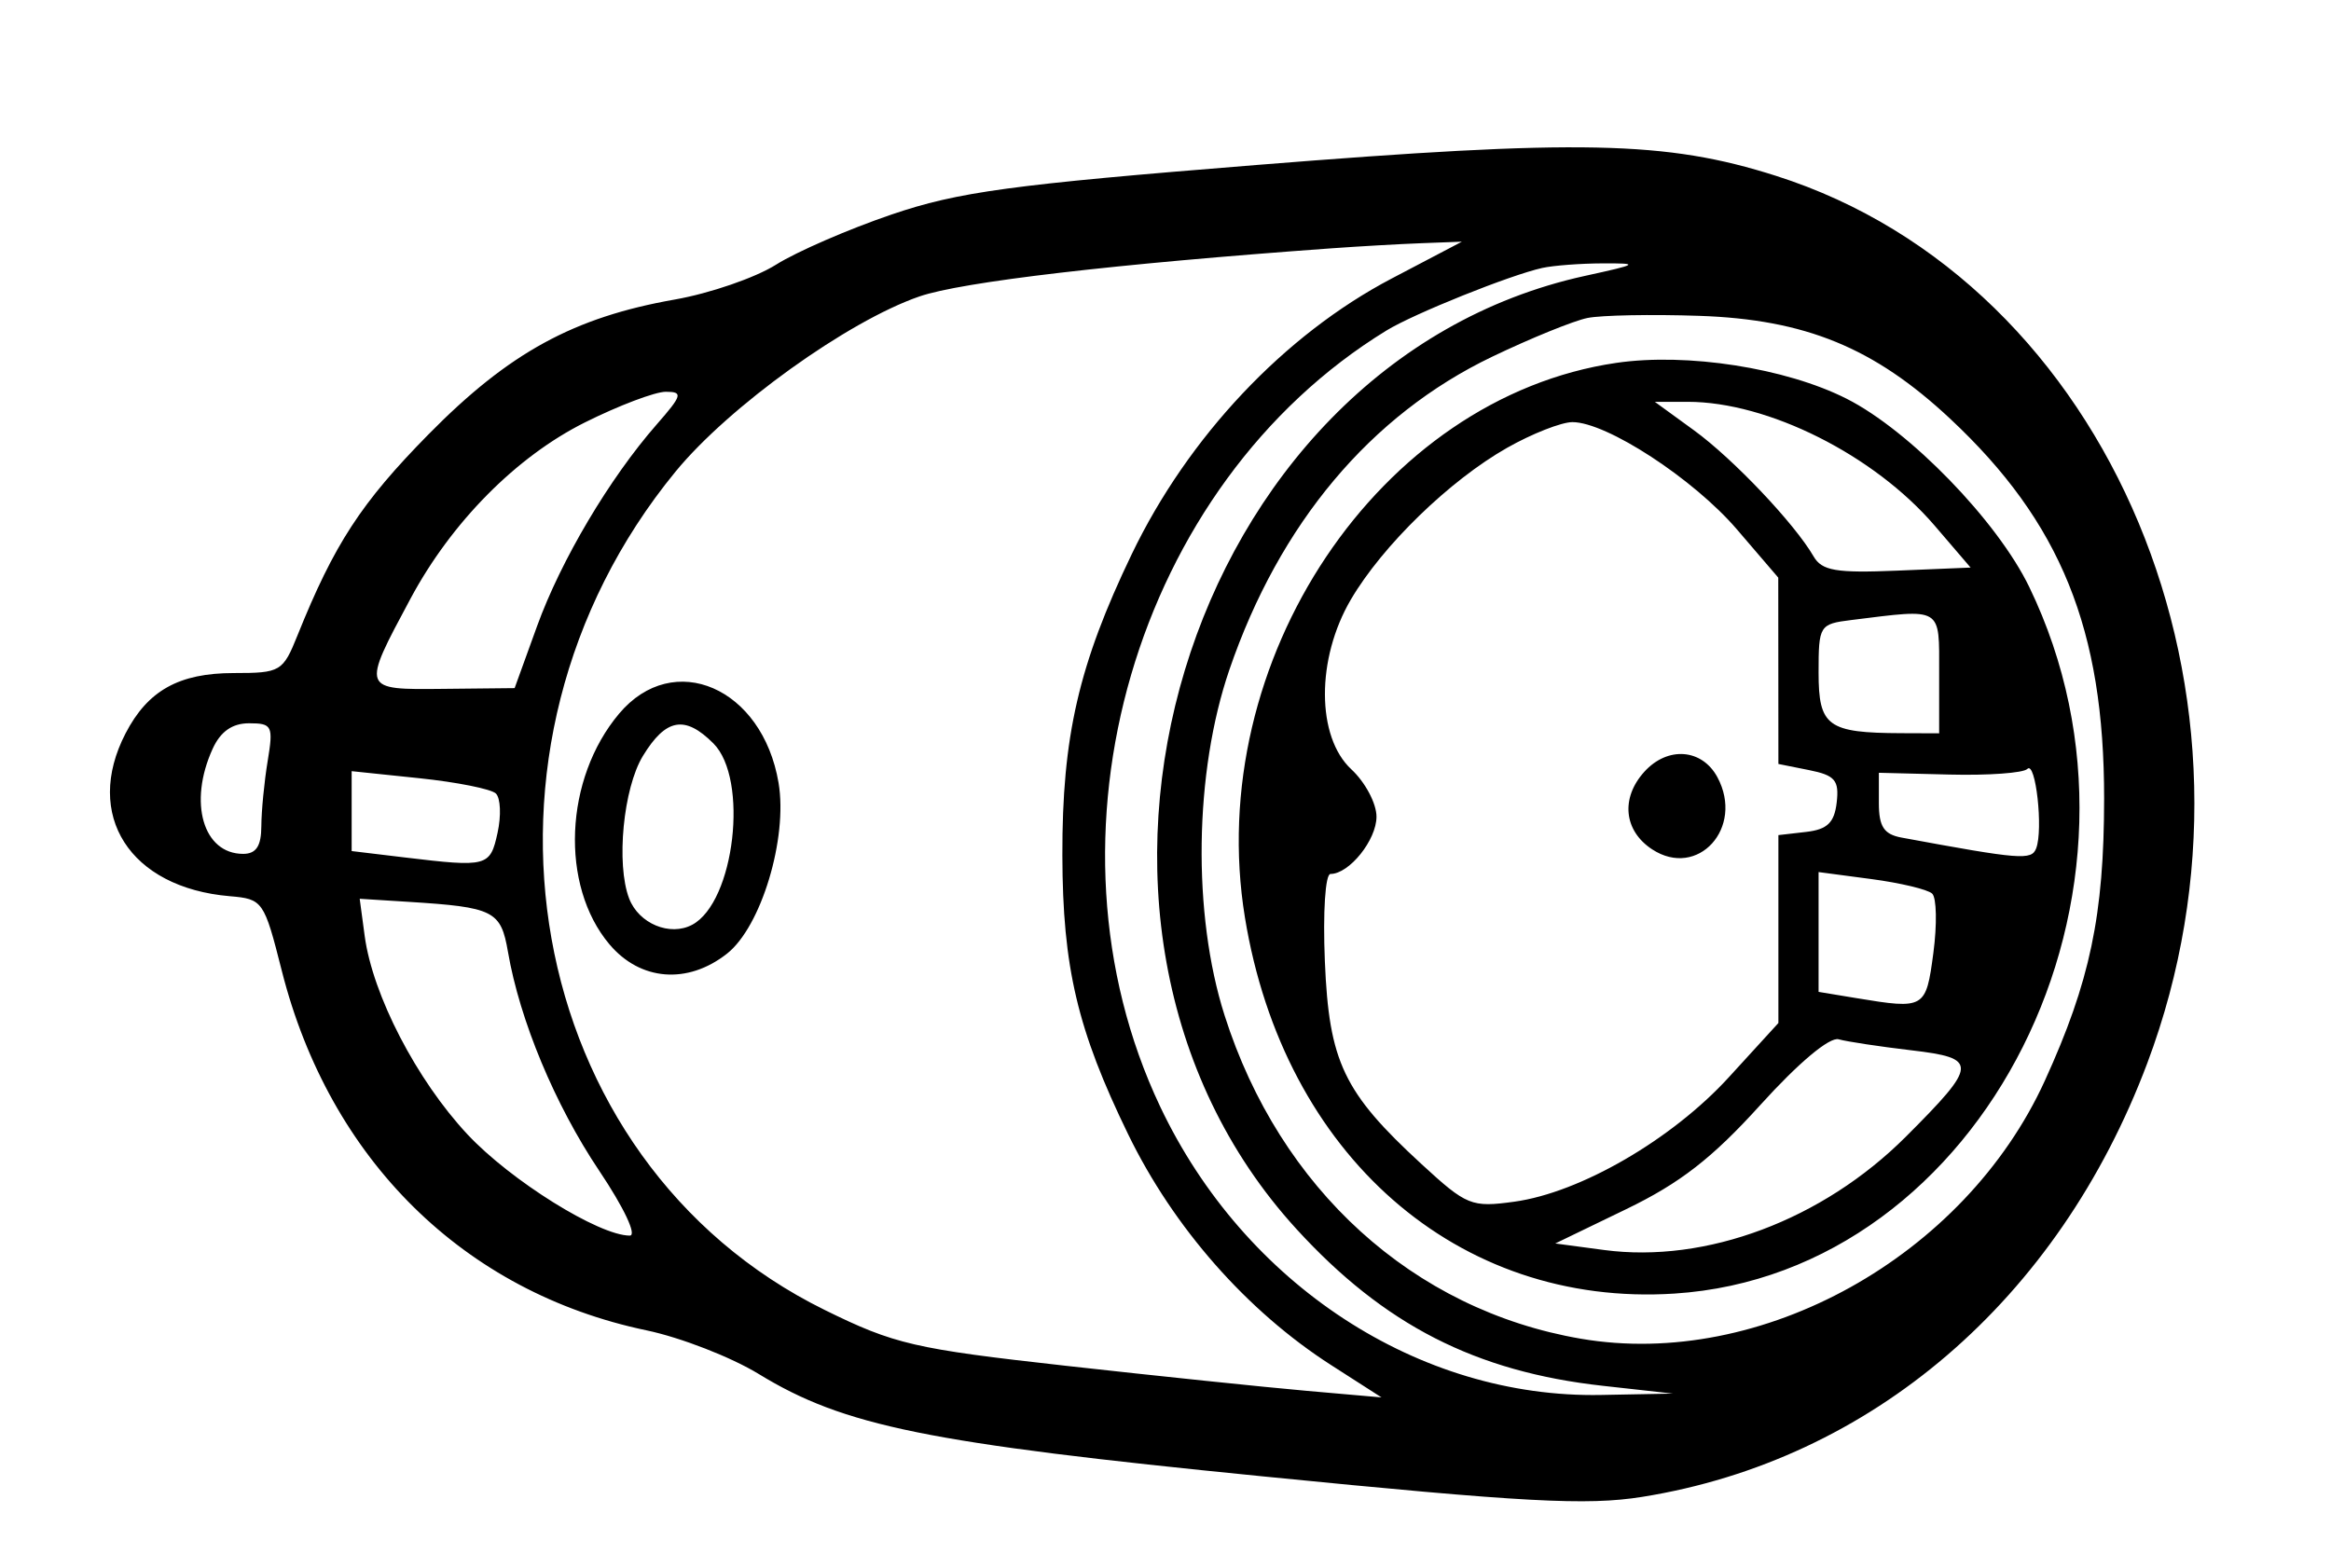
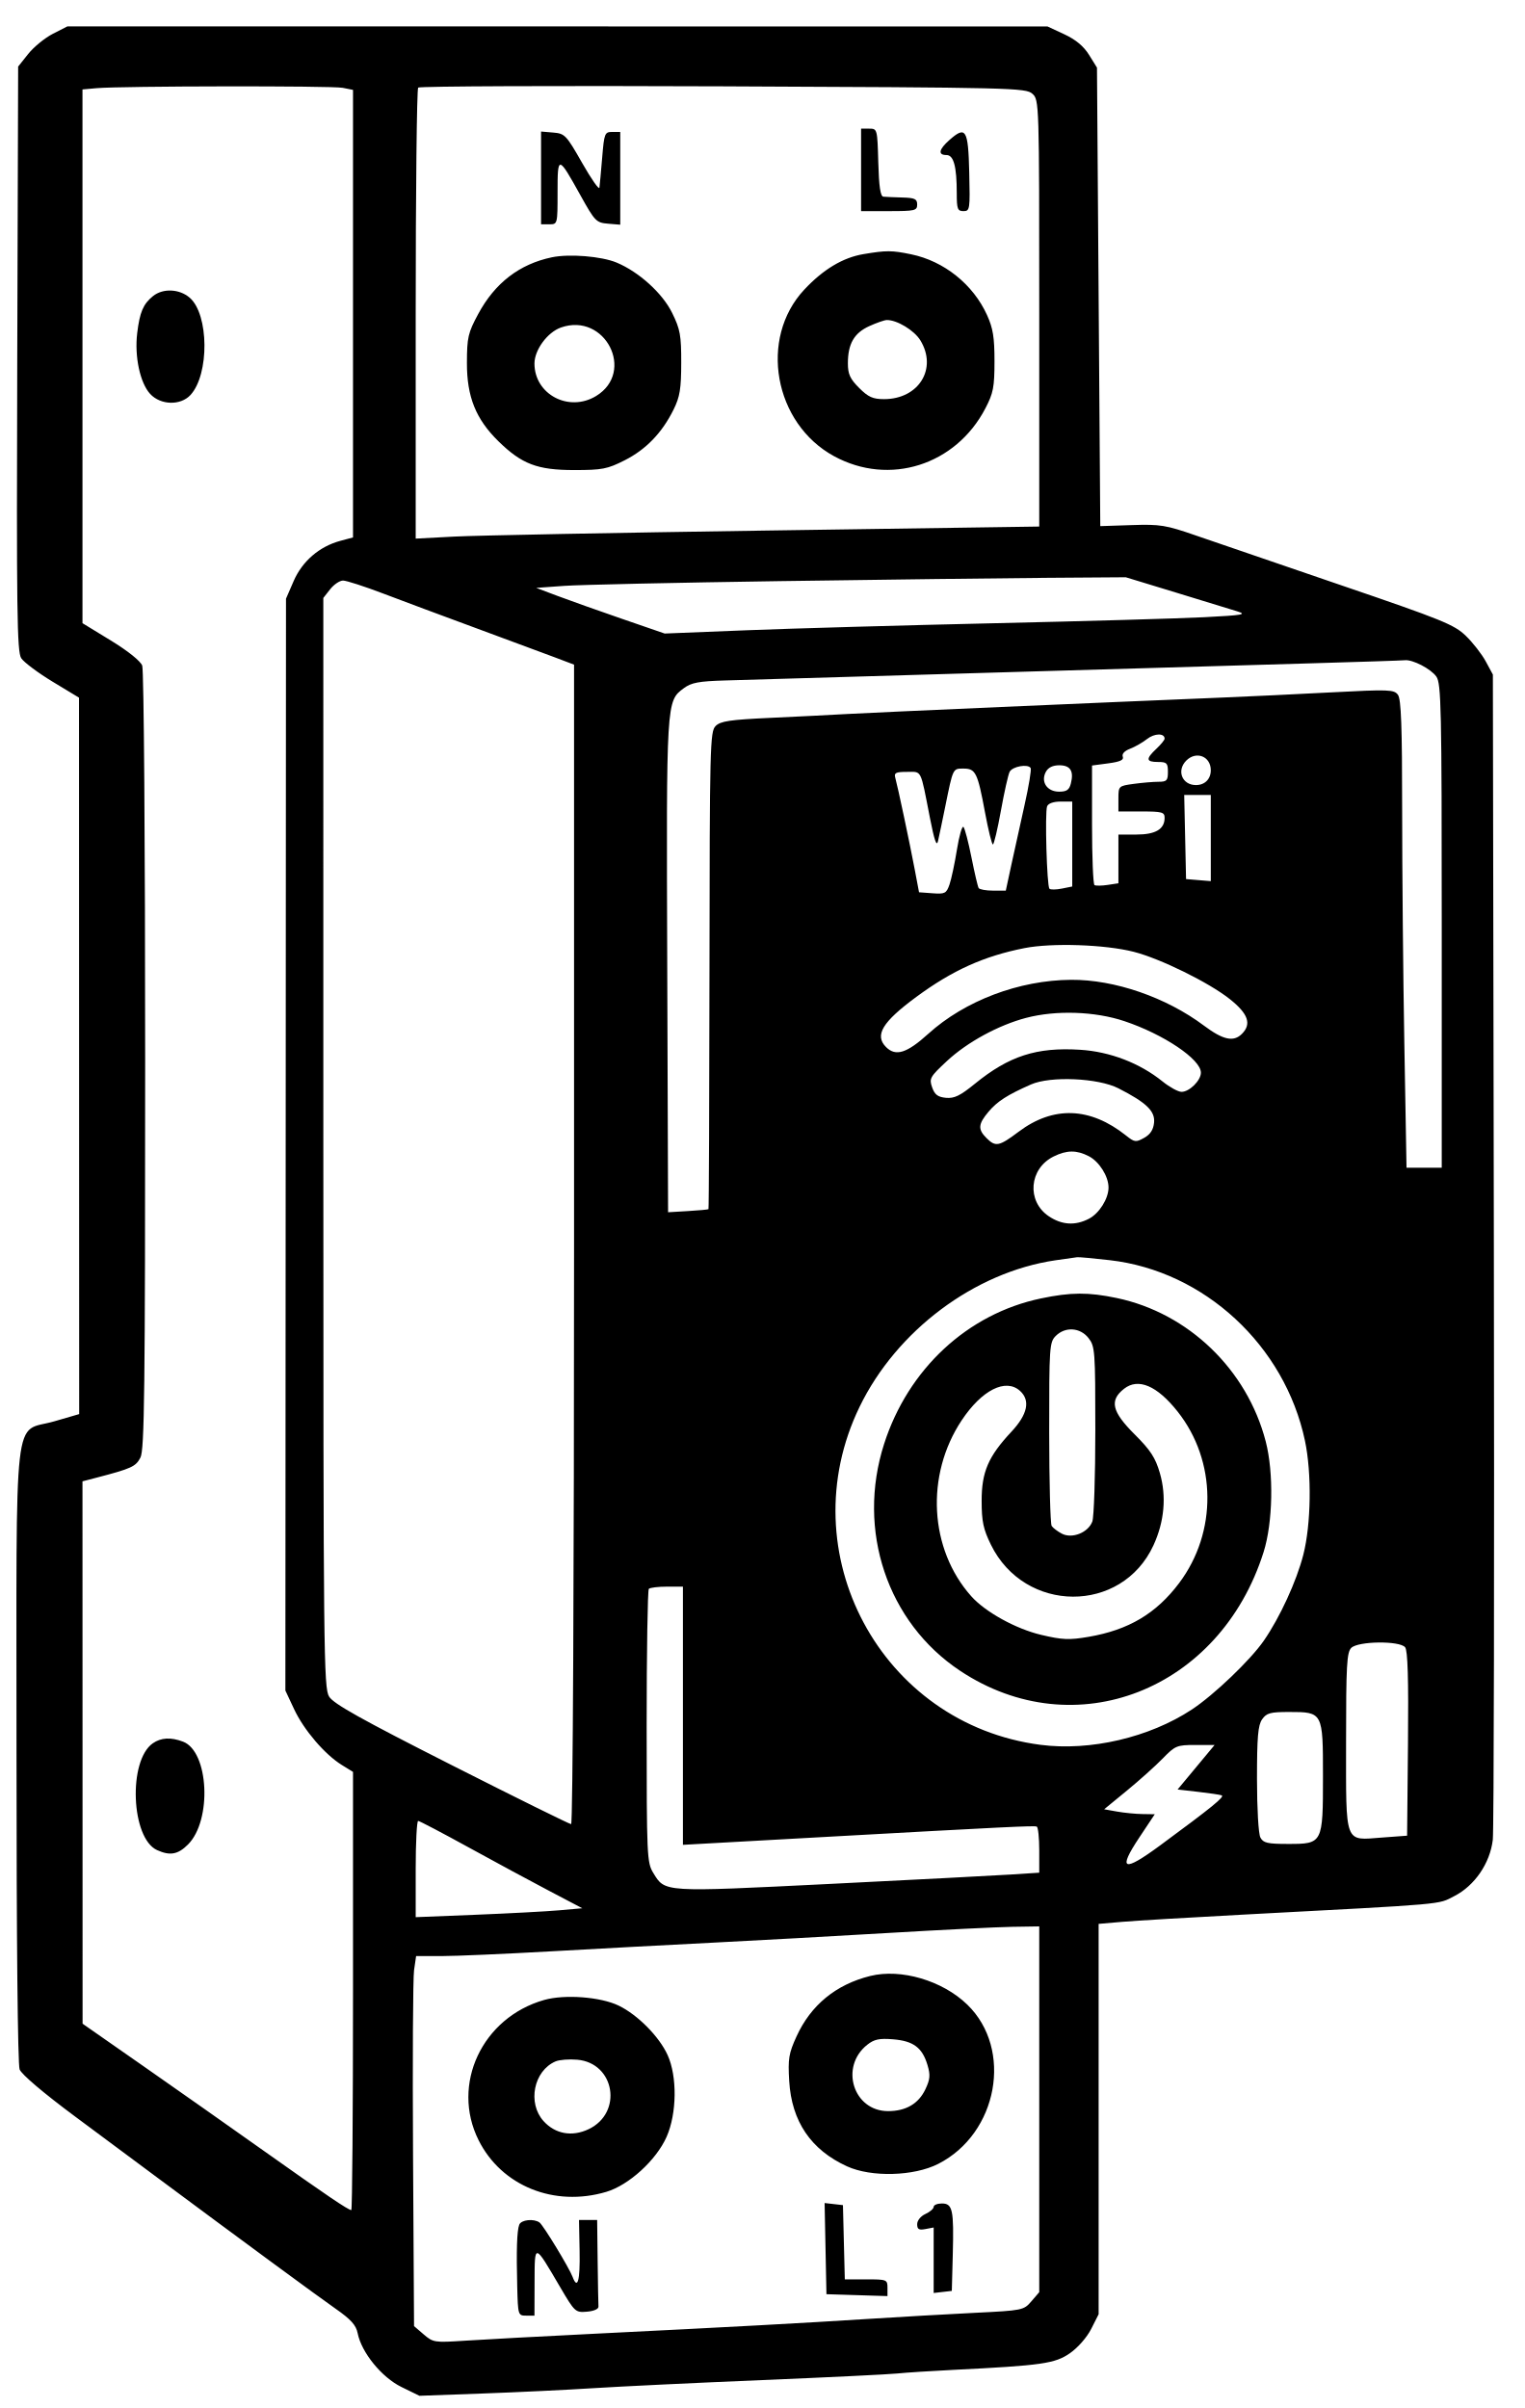
- <svg xmlns="http://www.w3.org/2000/svg" viewBox="0 0 232 156">
-   <path fill="currentColor" fill-rule="evenodd" d="M125 16.428c-24.403 1.957-29.617 2.665-36.269 4.928-4.272 1.453-9.447 3.701-11.5 4.995-2.052 1.293-6.581 2.853-10.064 3.465-10.08 1.772-16.521 5.299-24.523 13.427-6.698 6.804-9.385 10.928-13.035 20.007-1.45 3.607-1.691 3.75-6.335 3.75-5.457 0-8.569 1.735-10.78 6.011-4.203 8.129.427 15.359 10.376 16.203 3.29.279 3.413.454 5.175 7.418 4.759 18.806 18.138 32 36.303 35.801 3.396.71 8.419 2.664 11.163 4.341 8.504 5.197 16.753 6.874 50.16 10.193 26.046 2.588 32.256 2.923 37.774 2.042 22.809-3.644 41.399-19.602 50.258-43.143 13.67-36.327-3.642-77.757-36.923-88.356-10.966-3.492-19.489-3.67-51.78-1.082m7.5 8.293c-21.516 1.549-36.77 3.332-41 4.792-7.137 2.464-18.948 10.95-24.266 17.436-22.582 27.54-15.28 68.606 14.837 83.448 6.949 3.424 8.922 3.881 24 5.562 9.036 1.007 19.804 2.128 23.929 2.49l7.5.659-5-3.208c-8.389-5.382-15.7-13.694-20.217-22.984-5.052-10.388-6.521-16.615-6.548-27.759-.029-11.822 1.625-19.005 6.905-29.991 5.613-11.678 15.18-21.828 25.86-27.434l7-3.674-4 .151c-2.2.083-6.25.314-9 .512m21 1.952c-3.186.703-12.767 4.55-15.5 6.224-25.034 15.329-35.261 50.387-22.535 77.251 8.39 17.711 25.737 29.061 43.89 28.716l7.145-.136-7-.778c-12.643-1.405-21.754-6.07-30.461-15.598-27.998-30.634-11.195-86.154 28.717-94.89 5.348-1.17 5.468-1.256 1.744-1.244-2.2.008-4.9.213-6 .455m4.5 4.98c-1.375.277-5.65 2.016-9.5 3.863-12.092 5.8-21.16 16.607-26.143 31.156-3.496 10.209-3.693 24.308-.479 34.4 5.506 17.293 18.77 29.334 35.461 32.193 17.956 3.076 38.187-8.174 46.176-25.676 4.504-9.869 5.896-16.492 5.904-28.089.013-16.844-4.315-27.522-15.328-37.82-7.569-7.078-14.403-9.88-24.971-10.239-4.741-.162-9.745-.066-11.12.212m2.871 4.47c-23.577 3.446-41.138 29.673-36.966 55.209 3.864 23.653 21.18 38.824 42.735 37.441 30.801-1.977 49.955-40.124 35.323-70.35-3.18-6.569-11.902-15.559-18.172-18.731-6.058-3.066-15.891-4.596-22.92-3.569m-102.67 5.935c-6.809 3.402-13.267 9.929-17.338 17.523-4.898 9.138-4.92 9.078 3.235 8.993l7.121-.074 2.236-6.173c2.379-6.565 7.211-14.714 11.899-20.068 2.553-2.916 2.648-3.259.909-3.259-1.069 0-4.697 1.376-8.062 3.058m110.399.778c3.89 2.829 10.004 9.276 11.9 12.548.831 1.435 2.234 1.675 8.315 1.421l7.315-.305-3.574-4.17C186.526 45.296 175.972 40 167.984 40H164.7zM150 44.577c-5.719 3.245-12.395 9.729-15.548 15.101-3.465 5.903-3.442 13.675.048 16.91 1.375 1.274 2.5 3.393 2.5 4.709 0 2.323-2.714 5.703-4.579 5.703-.518 0-.763 3.799-.56 8.695.415 10.01 1.861 13.047 9.607 20.176 4.508 4.149 4.978 4.34 9.241 3.755 6.567-.9 15.691-6.19 21.344-12.374l4.947-5.413V83.133l2.75-.317c2.12-.244 2.819-.915 3.053-2.93.257-2.211-.168-2.709-2.75-3.225L177 76.05l-.006-9.275-.007-9.275-4.112-4.797c-4.317-5.038-12.977-10.686-16.375-10.682-1.1.002-4.025 1.152-6.5 2.556m34.25 17.146c-3.161.393-3.25.535-3.25 5.224 0 5.357.895 6.013 8.25 6.039L193 73v-6c0-6.661.411-6.414-8.75-5.277M61.616 71.045c-5.452 6.479-5.898 17.089-.967 22.95 3.072 3.651 7.78 4.029 11.707.939 3.403-2.676 6.063-11.493 5.132-17.006-1.602-9.483-10.454-13.322-15.872-6.883m-40.455 3.502C18.729 79.884 20.217 85 24.2 85c1.294 0 1.803-.773 1.811-2.75.006-1.513.29-4.437.631-6.5.576-3.489.447-3.75-1.851-3.75-1.676 0-2.843.818-3.63 2.547m42.828.703c-1.956 3.208-2.686 10.769-1.371 14.196.959 2.501 4.066 3.793 6.277 2.61C73.12 89.795 74.548 77.548 71 74c-2.83-2.83-4.73-2.491-7.011 1.25m99.666 1.579c-2.37 2.618-2.042 5.871.778 7.719 4.543 2.977 9.191-2.145 6.503-7.167-1.53-2.858-4.959-3.119-7.281-.552m38.121-.283c-.399.405-3.886.656-7.75.559L187 76.928v3.017c0 2.339.506 3.11 2.25 3.433 11.856 2.192 12.944 2.279 13.407 1.073.718-1.87-.05-8.75-.881-7.905M35 80.744v3.977l5.25.631c8.269.993 8.53.924 9.272-2.451.374-1.704.297-3.465-.171-3.912s-3.889-1.131-7.601-1.518L35 76.767zm146 12.031v5.963l3.75.62c6.823 1.128 6.937 1.061 7.675-4.504.375-2.831.321-5.485-.121-5.898-.442-.414-3.167-1.065-6.054-1.448l-5.25-.696zm-144.704.392c.789 5.885 5.174 14.352 10.234 19.761C50.828 117.524 59.61 123 62.68 123c.736 0-.571-2.772-3.051-6.47-4.398-6.557-7.899-14.961-9.072-21.772-.707-4.102-1.395-4.448-9.907-4.983l-4.85-.305zm138.907 16.83c-4.79 5.294-7.986 7.777-13.354 10.374l-7.056 3.413 4.853.649c10.158 1.357 21.757-2.997 30.039-11.277 7.191-7.191 7.232-7.818.54-8.603-3.149-.37-6.4-.862-7.225-1.094-.906-.255-3.995 2.336-7.797 6.538" />
+ <svg xmlns="http://www.w3.org/2000/svg" viewBox="0 0 462 730">
+   <path fill="currentColor" fill-rule="evenodd" d="M16.02 10.25c-2.422 1.238-5.78 3.979-7.462 6.092L5.5 20.185l-.271 88.551c-.235 76.716-.074 88.852 1.205 90.804.812 1.239 5.085 4.437 9.495 7.107l8.019 4.853.026 108.596L24 428.692l-7.536 2.19c-12.647 3.674-11.456-6.855-11.46 101.303-.003 55.901.372 93.673.943 95.175.57 1.499 7.237 7.162 16.75 14.228 8.692 6.456 19.853 14.75 24.803 18.43 25.656 19.074 48.673 36.005 54.138 39.825 4.725 3.302 6.283 5.023 6.767 7.474 1.158 5.858 7.276 13.38 13.268 16.311l5.458 2.671 19.184-.693c10.552-.381 25.71-1.111 33.685-1.623 7.975-.511 30.925-1.613 51-2.448s38.525-1.734 41-1.998c2.475-.263 10.125-.758 17-1.1 26.851-1.333 30.762-1.893 35.316-5.057 2.393-1.663 5.147-4.811 6.434-7.355l2.25-4.449V583.235l7.25-.625c3.988-.344 20.3-1.317 36.25-2.162 62.94-3.337 59.163-3.006 64.298-5.629 6.186-3.161 10.84-9.965 11.678-17.075.34-2.884.485-83.544.321-179.244l-.297-174-2.165-4c-1.191-2.2-3.911-5.689-6.045-7.753-3.505-3.39-7.16-4.872-37.835-15.342-18.675-6.375-38.455-13.152-43.955-15.06-9.148-3.175-10.809-3.444-19.5-3.158l-9.5.313L333 90l-.5-69.5-2.404-3.867c-1.633-2.627-4.039-4.629-7.5-6.241L317.5 8.02l-148.538-.01L20.424 8zm13.23 16.482-4.25.383v161.806l8.609 5.261c5.141 3.141 8.968 6.204 9.5 7.604.503 1.324.891 53.491.891 119.829 0 100.053-.213 117.896-1.434 120.256-1.415 2.738-2.701 3.327-13.316 6.097L25 449.077l.015 82.212.015 82.211 18.235 12.725c10.029 6.998 26.56 18.63 36.735 25.848C99.009 665.556 105.572 670 106.48 670c.286 0 .52-29.888.52-66.418v-66.419l-3.379-2.088c-5.171-3.196-11.509-10.603-14.461-16.9L86.5 512.5l.093-165.5.094-165.5 2.331-5.37c2.605-5.999 7.788-10.462 14.136-12.171l3.846-1.036V27.25l-3.125-.625c-3.261-.652-67.214-.56-74.625.107m97.5-.173c-.412.426-.75 31.363-.75 68.749v67.975l11.75-.617c6.463-.34 48.987-1.163 94.5-1.828l82.75-1.211V94.969c0-64.137-.017-64.674-2.072-66.534-1.987-1.799-5.809-1.891-93.75-2.262-50.423-.213-92.016-.039-92.428.386M261 51.5V64h8.5c7.833 0 8.5-.157 8.5-2 0-1.685-.708-2.02-4.5-2.125-2.475-.069-5.062-.181-5.75-.25-.89-.089-1.332-3.078-1.535-10.375-.282-10.151-.309-10.25-2.75-10.25H261zm-97 2.44V68h2.5c2.495 0 2.5-.02 2.5-9.7 0-11.301.161-11.28 6.943.92 4.373 7.867 4.788 8.295 8.33 8.59l3.727.311V40h-2.415c-2.289 0-2.448.401-3.059 7.75-.354 4.263-.73 8.375-.835 9.138-.105.764-2.466-2.611-5.246-7.5-4.806-8.45-5.238-8.903-8.75-9.198L164 39.879zm123.75-11.471c-3.201 2.834-3.529 4.531-.875 4.531C289.07 47 290 50.461 290 58.625c0 4.736.241 5.375 2.032 5.375 1.943 0 2.019-.513 1.75-11.738-.314-13.075-1.024-14.228-6.032-9.793m-26.027 34.57c-6.248 1.05-12.194 4.619-17.949 10.771-13.819 14.775-9.202 40.564 9.041 50.493 16.754 9.119 36.882 2.747 45.866-14.519 2.403-4.617 2.751-6.419 2.755-14.284.003-7.228-.443-9.985-2.265-14-4.217-9.289-13.012-16.335-22.97-18.401-5.884-1.22-7.54-1.227-14.478-.06m-94.456.965c-9.81 2.053-17.263 7.789-22.311 17.17-3.098 5.758-3.406 7.089-3.43 14.826-.031 10.261 2.698 17.059 9.542 23.762 7.085 6.94 11.804 8.738 22.932 8.738 8.551 0 10.085-.297 15.359-2.969 6.464-3.275 11.325-8.325 14.819-15.395 1.897-3.839 2.294-6.27 2.306-14.136.014-8.376-.312-10.168-2.757-15.146-2.927-5.961-10.053-12.421-16.82-15.249-4.589-1.917-14.332-2.711-19.64-1.601m-120.9 11.768c-2.966 2.403-4.011 4.857-4.783 11.235-.853 7.039.873 15.115 3.935 18.419 3.171 3.422 9.201 3.582 12.211.324 5.766-6.243 5.623-24.448-.233-29.5-3.13-2.699-8.123-2.914-11.13-.478M263.48 98.87c-4.596 2.088-6.48 5.366-6.48 11.277 0 3.276.652 4.705 3.4 7.453 2.774 2.774 4.164 3.4 7.55 3.4 10.533 0 16.251-9.237 11.024-17.81-1.855-3.044-7.105-6.221-10.192-6.168-.705.012-3.091.844-5.302 1.848m-93.445.415c-4.094 1.435-8.035 6.788-8.035 10.913 0 9.382 10.434 14.883 18.686 9.852 11.999-7.316 2.699-25.446-10.651-20.765M236.5 176.17c-31.35.457-60.819 1.105-65.487 1.44l-8.487.609 6.487 2.446c3.568 1.345 12.33 4.459 19.472 6.92l12.984 4.475 25.016-.998c13.758-.549 47.515-1.507 75.015-2.129s56.075-1.442 63.5-1.823c11.836-.606 13.069-.826 10-1.786-1.925-.603-10.311-3.172-18.635-5.71L341.23 175l-23.865.17c-13.126.093-49.515.543-80.865 1m-136.427 2.465L98 181.27l.005 165.115c.005 155.307.109 165.283 1.75 167.951 1.352 2.196 9.717 6.874 37.112 20.75 19.452 9.853 35.764 17.914 36.25 17.914.507 0 .883-74.774.883-175.755V201.49l-5.75-2.179c-3.162-1.198-13.85-5.161-23.75-8.807-9.9-3.645-22.653-8.4-28.34-10.566-5.686-2.166-11.166-3.938-12.177-3.938s-2.771 1.186-3.91 2.635M397 201.101c-15.125.435-59 1.716-97.5 2.848-38.5 1.131-74.375 2.184-79.723 2.338-7.968.231-10.223.653-12.5 2.343-5.337 3.961-5.31 3.518-5.033 84.218l.256 74.652 6-.356c3.3-.196 6.108-.454 6.24-.574.133-.12.271-32.722.307-72.45.062-68.043.17-72.337 1.857-74.024 1.49-1.49 4.303-1.907 16.694-2.477 8.196-.377 18.727-.906 23.402-1.176 7.656-.441 78.034-3.526 113.5-4.974 7.7-.315 22.54-1.021 32.977-1.57 17.56-.923 19.073-.867 20.25.743.97 1.326 1.273 9.634 1.273 34.885 0 18.23.298 50.094.662 70.809l.663 37.664H437v-73.277c0-66.128-.159-73.505-1.631-75.606-1.65-2.357-7.234-5.247-9.587-4.962-.705.086-13.657.511-28.782.946m-49.318 22.935c-1.346 1.058-3.67 2.389-5.166 2.958-1.67.635-2.517 1.561-2.195 2.401.383.996-.812 1.545-4.398 2.021l-4.923.653v17.906c0 9.849.337 18.105.75 18.347s2.212.217 4-.055l3.25-.494V253h5.429c5.823 0 8.571-1.626 8.571-5.071 0-1.722-.753-1.929-7-1.929h-7v-3.864c0-3.839.03-3.868 4.64-4.5 2.551-.35 5.926-.636 7.5-.636 2.511 0 2.86-.366 2.86-3 0-2.667-.333-3-3-3-3.654 0-3.77-.928-.5-4 1.375-1.292 2.5-2.672 2.5-3.067 0-1.722-3.074-1.662-5.318.103m11.889 6.535c-3.02 3.021-1.282 7.429 2.929 7.429 2.68 0 4.5-1.82 4.5-4.5 0-4.211-4.408-5.949-7.429-2.929m-53.541 3.404c-.439.839-1.63 6.138-2.646 11.775s-2.11 10.25-2.432 10.25-1.401-4.387-2.397-9.75c-2.238-12.039-2.834-13.25-6.523-13.25-3.247 0-3.135-.232-5.519 11.5-.893 4.4-1.885 9.125-2.203 10.5-.412 1.781-1.111-.231-2.433-7-2.962-15.167-2.381-14-6.963-14-3.376 0-3.967.291-3.558 1.75.748 2.671 4.399 19.882 5.886 27.75l1.323 7 4.102.302c3.752.276 4.188.051 5.127-2.64.564-1.618 1.581-6.39 2.261-10.606.68-4.215 1.572-7.302 1.981-6.86s1.502 4.613 2.428 9.269 1.902 8.819 2.169 9.25c.267.432 2.228.785 4.358.785h3.873l1.666-7.75c.916-4.262 2.723-12.445 4.014-18.183 1.292-5.738 2.125-10.793 1.853-11.234-.823-1.332-5.511-.491-6.367 1.142M317 234c-1.619 3.025.373 6 4.016 6 2.308 0 3.082-.541 3.573-2.498.948-3.776-.157-5.502-3.522-5.502-1.973 0-3.362.683-4.067 2m42.22 19.75.28 12.75 3.75.31 3.75.311V241h-8.06zm-41.839-9.301c-.71 1.851-.076 24.196.709 24.977.325.323 2.012.304 3.75-.044l3.16-.632V243h-3.531c-2.161 0-3.748.562-4.088 1.449m-6.881 42.982c-12.302 2.431-21.82 6.728-32.755 14.787-10.32 7.607-12.75 11.634-9.174 15.211 2.921 2.92 6.291 1.864 12.772-4.003 11.118-10.065 27.555-16.285 43.319-16.391 13.173-.089 28.802 5.304 40.269 13.896 5.792 4.34 8.966 5.029 11.498 2.498 3-3.001 1.917-6.107-3.679-10.554-6.327-5.027-21.047-12.271-29.118-14.33-8.692-2.217-24.805-2.759-33.132-1.114m.5 21.148c-8.365 2.201-17.819 7.354-23.949 13.052-5.165 4.801-5.456 5.316-4.518 8 .778 2.226 1.715 2.938 4.177 3.178 2.53.246 4.307-.614 8.769-4.249 10.372-8.448 18.707-11.143 31.907-10.317 9.067.567 18.093 4.039 25.002 9.618 2.138 1.726 4.725 3.139 5.75 3.139 2.379 0 5.862-3.454 5.862-5.813 0-4.044-11.23-11.61-23.176-15.614-8.929-2.993-20.734-3.386-29.824-.994m1.5 20.18c-7.179 3.164-10.219 5.118-12.881 8.282-3.142 3.734-3.265 5.313-.619 7.959 2.766 2.766 3.807 2.561 9.763-1.914 10.509-7.896 21.664-7.503 32.533 1.148 2.597 2.066 2.988 2.117 5.5.714 1.88-1.05 2.797-2.463 3.01-4.635.341-3.479-2.347-6.061-10.806-10.384-6.141-3.137-20.588-3.776-26.5-1.17m6.872 21.83c-7.461 3.68-8.265 13.564-1.474 18.127 3.946 2.652 7.994 2.908 12.135.767 3.16-1.634 5.967-6.095 5.967-9.483s-2.807-7.849-5.967-9.483c-3.695-1.911-6.683-1.891-10.661.072m.498 31.482c-24.484 3.597-48.126 21.3-59.333 44.429-21.403 44.171 6.445 96.183 54.857 102.456 15.075 1.953 32.978-2.224 45.841-10.694 6.72-4.425 17.777-15.002 21.851-20.902 4.871-7.055 9.908-18.019 11.955-26.021 2.368-9.258 2.587-24.712.491-34.605-6.116-28.859-30.505-51.418-59.133-54.698-4.895-.561-9.349-.968-9.899-.906-.55.063-3.534.486-6.63.941m-4.37 11.558c-22.222 4.653-40.242 21.385-47.532 44.133-8.382 26.158.971 54.072 23.032 68.738 34.795 23.132 78.799 5.914 92.009-36 2.815-8.932 3.104-23.998.642-33.5-5.65-21.806-23.432-38.936-45.151-43.496-8.595-1.804-13.926-1.775-23 .125M320 405c-1.903 1.903-1.999 3.322-1.985 29.25.009 14.988.346 27.745.75 28.35s1.788 1.656 3.076 2.334c3.096 1.632 7.965-.294 9.243-3.655.504-1.325.916-13.794.916-27.709 0-24.081-.1-25.427-2.073-27.935-2.535-3.224-7.049-3.513-9.927-.635m20.707 16.016c-4.497 3.537-3.706 6.927 3.234 13.845 4.779 4.765 6.268 7.05 7.618 11.694 2.056 7.074 1.376 14.744-1.947 21.936-9.626 20.832-39.033 20.699-49.269-.222-2.3-4.702-2.794-7.036-2.801-13.239-.01-8.817 2.002-13.49 9.051-21.026 4.888-5.226 5.772-9.459 2.578-12.349-4.336-3.925-11.58-.265-17.688 8.936-11.031 16.62-9.818 39.004 2.891 53.301 4.249 4.781 13.541 9.917 21.213 11.726 6.455 1.522 8.485 1.605 14.4.591 12.103-2.076 20.464-7.044 27.414-16.29 11.593-15.421 11.404-37.014-.454-51.986-6.231-7.867-11.941-10.299-16.24-6.917m-144.04 60.651c-.367.366-.665 19.154-.663 41.75.003 39.278.091 41.227 1.997 44.353 3.613 5.926 2.737 5.871 53.356 3.36 25.379-1.258 50.081-2.541 54.893-2.85l8.75-.562v-6.8c0-3.74-.337-6.967-.75-7.171-.688-.341-9.476.089-64.75 3.165-10.45.581-24.287 1.35-30.75 1.708l-11.75.652V481h-4.833c-2.659 0-5.134.3-5.5.667m212.904 17.904c-1.35 1.351-1.571 5.339-1.571 28.345 0 31.723-.649 30.003 11 29.14l7.5-.556.266-27.878c.188-19.733-.067-28.279-.872-29.25-1.68-2.023-14.253-1.87-16.323.199m-27.014 21.652c-1.25 1.784-1.557 5.344-1.557 18.065 0 9.009.447 16.678 1.035 17.778.881 1.645 2.143 1.934 8.443 1.934 10.454 0 10.522-.132 10.522-20.568 0-19.375-.03-19.432-10.272-19.432-5.702 0-6.829.307-8.171 2.223m-336.251 7.275c-7.525 5.271-6.589 28.774 1.289 32.363 3.933 1.792 6.338 1.359 9.388-1.69 7.334-7.334 6.329-28.201-1.503-31.178-3.682-1.4-6.69-1.235-9.174.505m306.147 4.574c-2.174 2.239-7.064 6.626-10.866 9.747l-6.914 5.675 3.914.695c2.152.383 5.604.722 7.671.753l3.758.058-4.676 7.032c-6.63 9.971-4.888 10.657 6.241 2.459 15.966-11.763 19.78-14.871 18.692-15.233-.588-.196-3.83-.672-7.204-1.057l-6.134-.701 5.608-6.75 5.608-6.75h-5.872c-5.555 0-6.087.22-9.826 4.072M126 566.6v14.601l18.25-.732c10.037-.402 21.4-1.01 25.25-1.35l7-.619-10-5.251c-5.5-2.887-16.525-8.839-24.5-13.226s-14.838-7.987-15.25-8-.75 6.547-.75 14.577m143 19.404c-16.225.961-40.075 2.28-53 2.931-12.925.652-34.975 1.832-49 2.624s-28.96 1.44-33.189 1.44l-7.688.001-.617 4.25c-.339 2.337-.479 27.577-.311 56.087l.305 51.837 2.94 2.529c2.837 2.439 3.275 2.505 12.5 1.89 5.258-.351 23.06-1.305 39.56-2.121 40.604-2.007 62.775-3.209 83-4.5 9.35-.597 23.692-1.415 31.871-1.819 14.605-.72 14.914-.783 17.25-3.499l2.379-2.766V584l-8.25.129c-4.538.071-21.525.915-37.75 1.875m-5.254 13.031c-10.381 2.586-17.972 8.819-22.314 18.322-2.356 5.156-2.622 6.772-2.22 13.5.732 12.254 6.553 20.857 17.504 25.871 7.371 3.374 20.252 3.035 27.655-.727 18.106-9.204 22.773-34.763 8.817-48.291-7.527-7.296-20.103-11.002-29.442-8.675m-98.795 7.263c-18.822 5.339-28.321 25.636-19.892 42.504 6.939 13.887 22.925 20.362 38.703 15.676 6.854-2.035 15.183-9.641 18.297-16.708 3.113-7.065 3.247-18.282.296-24.77-2.548-5.601-9.084-12.207-14.833-14.989-5.472-2.649-16.358-3.475-22.571-1.713m97.934 13.57c-8.46 6.68-4.251 20.132 6.3 20.132 5.396 0 9.225-2.237 11.295-6.6 1.446-3.046 1.558-4.33.644-7.381-1.579-5.27-4.267-7.284-10.389-7.786-4.205-.345-5.749-.023-7.85 1.635m-94.497 5.059c-6.625 2.844-8.587 12.602-3.638 18.092 3.541 3.928 8.631 4.843 13.662 2.456 10.449-4.959 7.98-20.062-3.444-21.063-2.458-.216-5.418.016-6.58.515m81.833 56.754.279 13.819 9.25.288 9.25.287v-2.537c0-2.456-.21-2.538-6.467-2.538h-6.467l-.283-11.25-.283-11.25-2.779-.319-2.778-.319zM283 669.021c0 .562-1.125 1.534-2.5 2.161-1.426.65-2.5 1.979-2.5 3.095 0 1.547.523 1.856 2.5 1.478l2.5-.478v19.856l2.75-.317 2.75-.316.291-11c.36-13.62-.042-15.5-3.31-15.5-1.365 0-2.481.46-2.481 1.021m-125.614 5.416c-.703 1.832-.896 7.765-.611 18.813.221 8.607.266 8.75 2.725 8.75h2.5l.032-10.25c.036-11.816-.135-11.851 7.723 1.551 4.471 7.625 4.654 7.793 8.159 7.5 2.113-.178 3.545-.814 3.486-1.551-.055-.687-.167-6.875-.25-13.75L181 673l-2.75-.001h-2.75l.181 9.5c.169 8.921-.612 11.772-2.126 7.751-1.046-2.78-8.887-15.674-10.024-16.485-1.759-1.253-5.566-.838-6.145.672" />
</svg>
